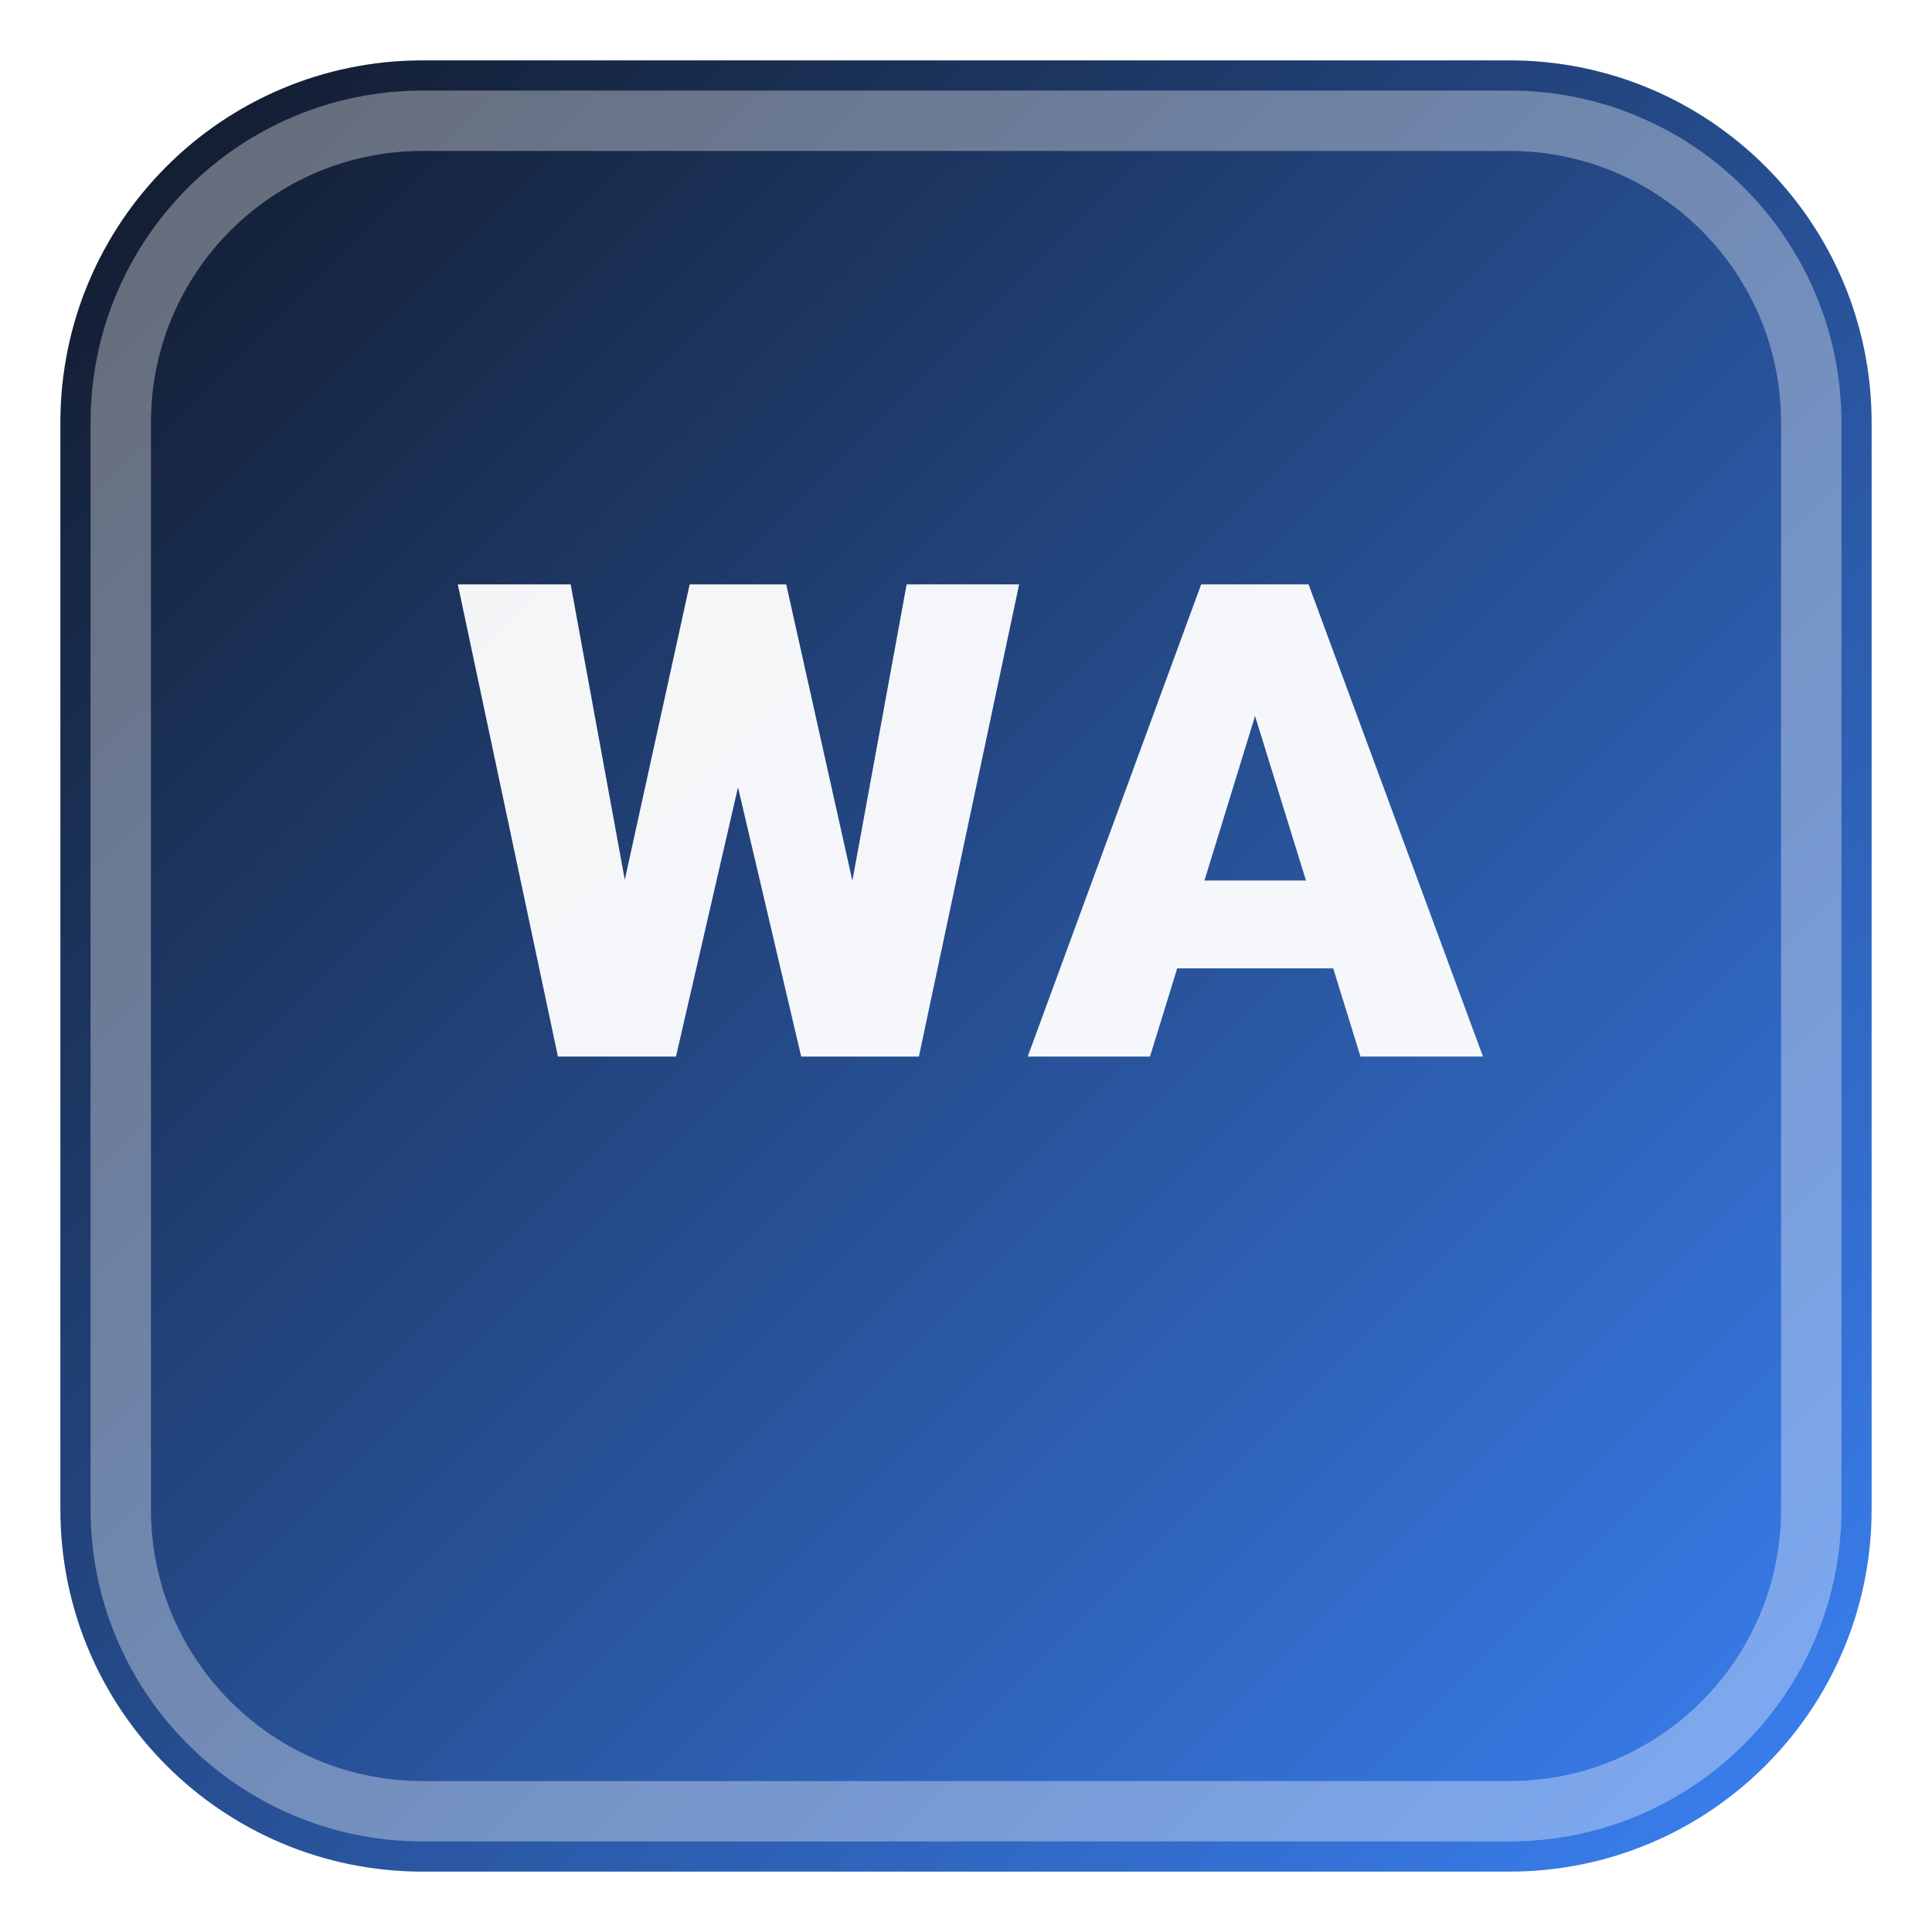
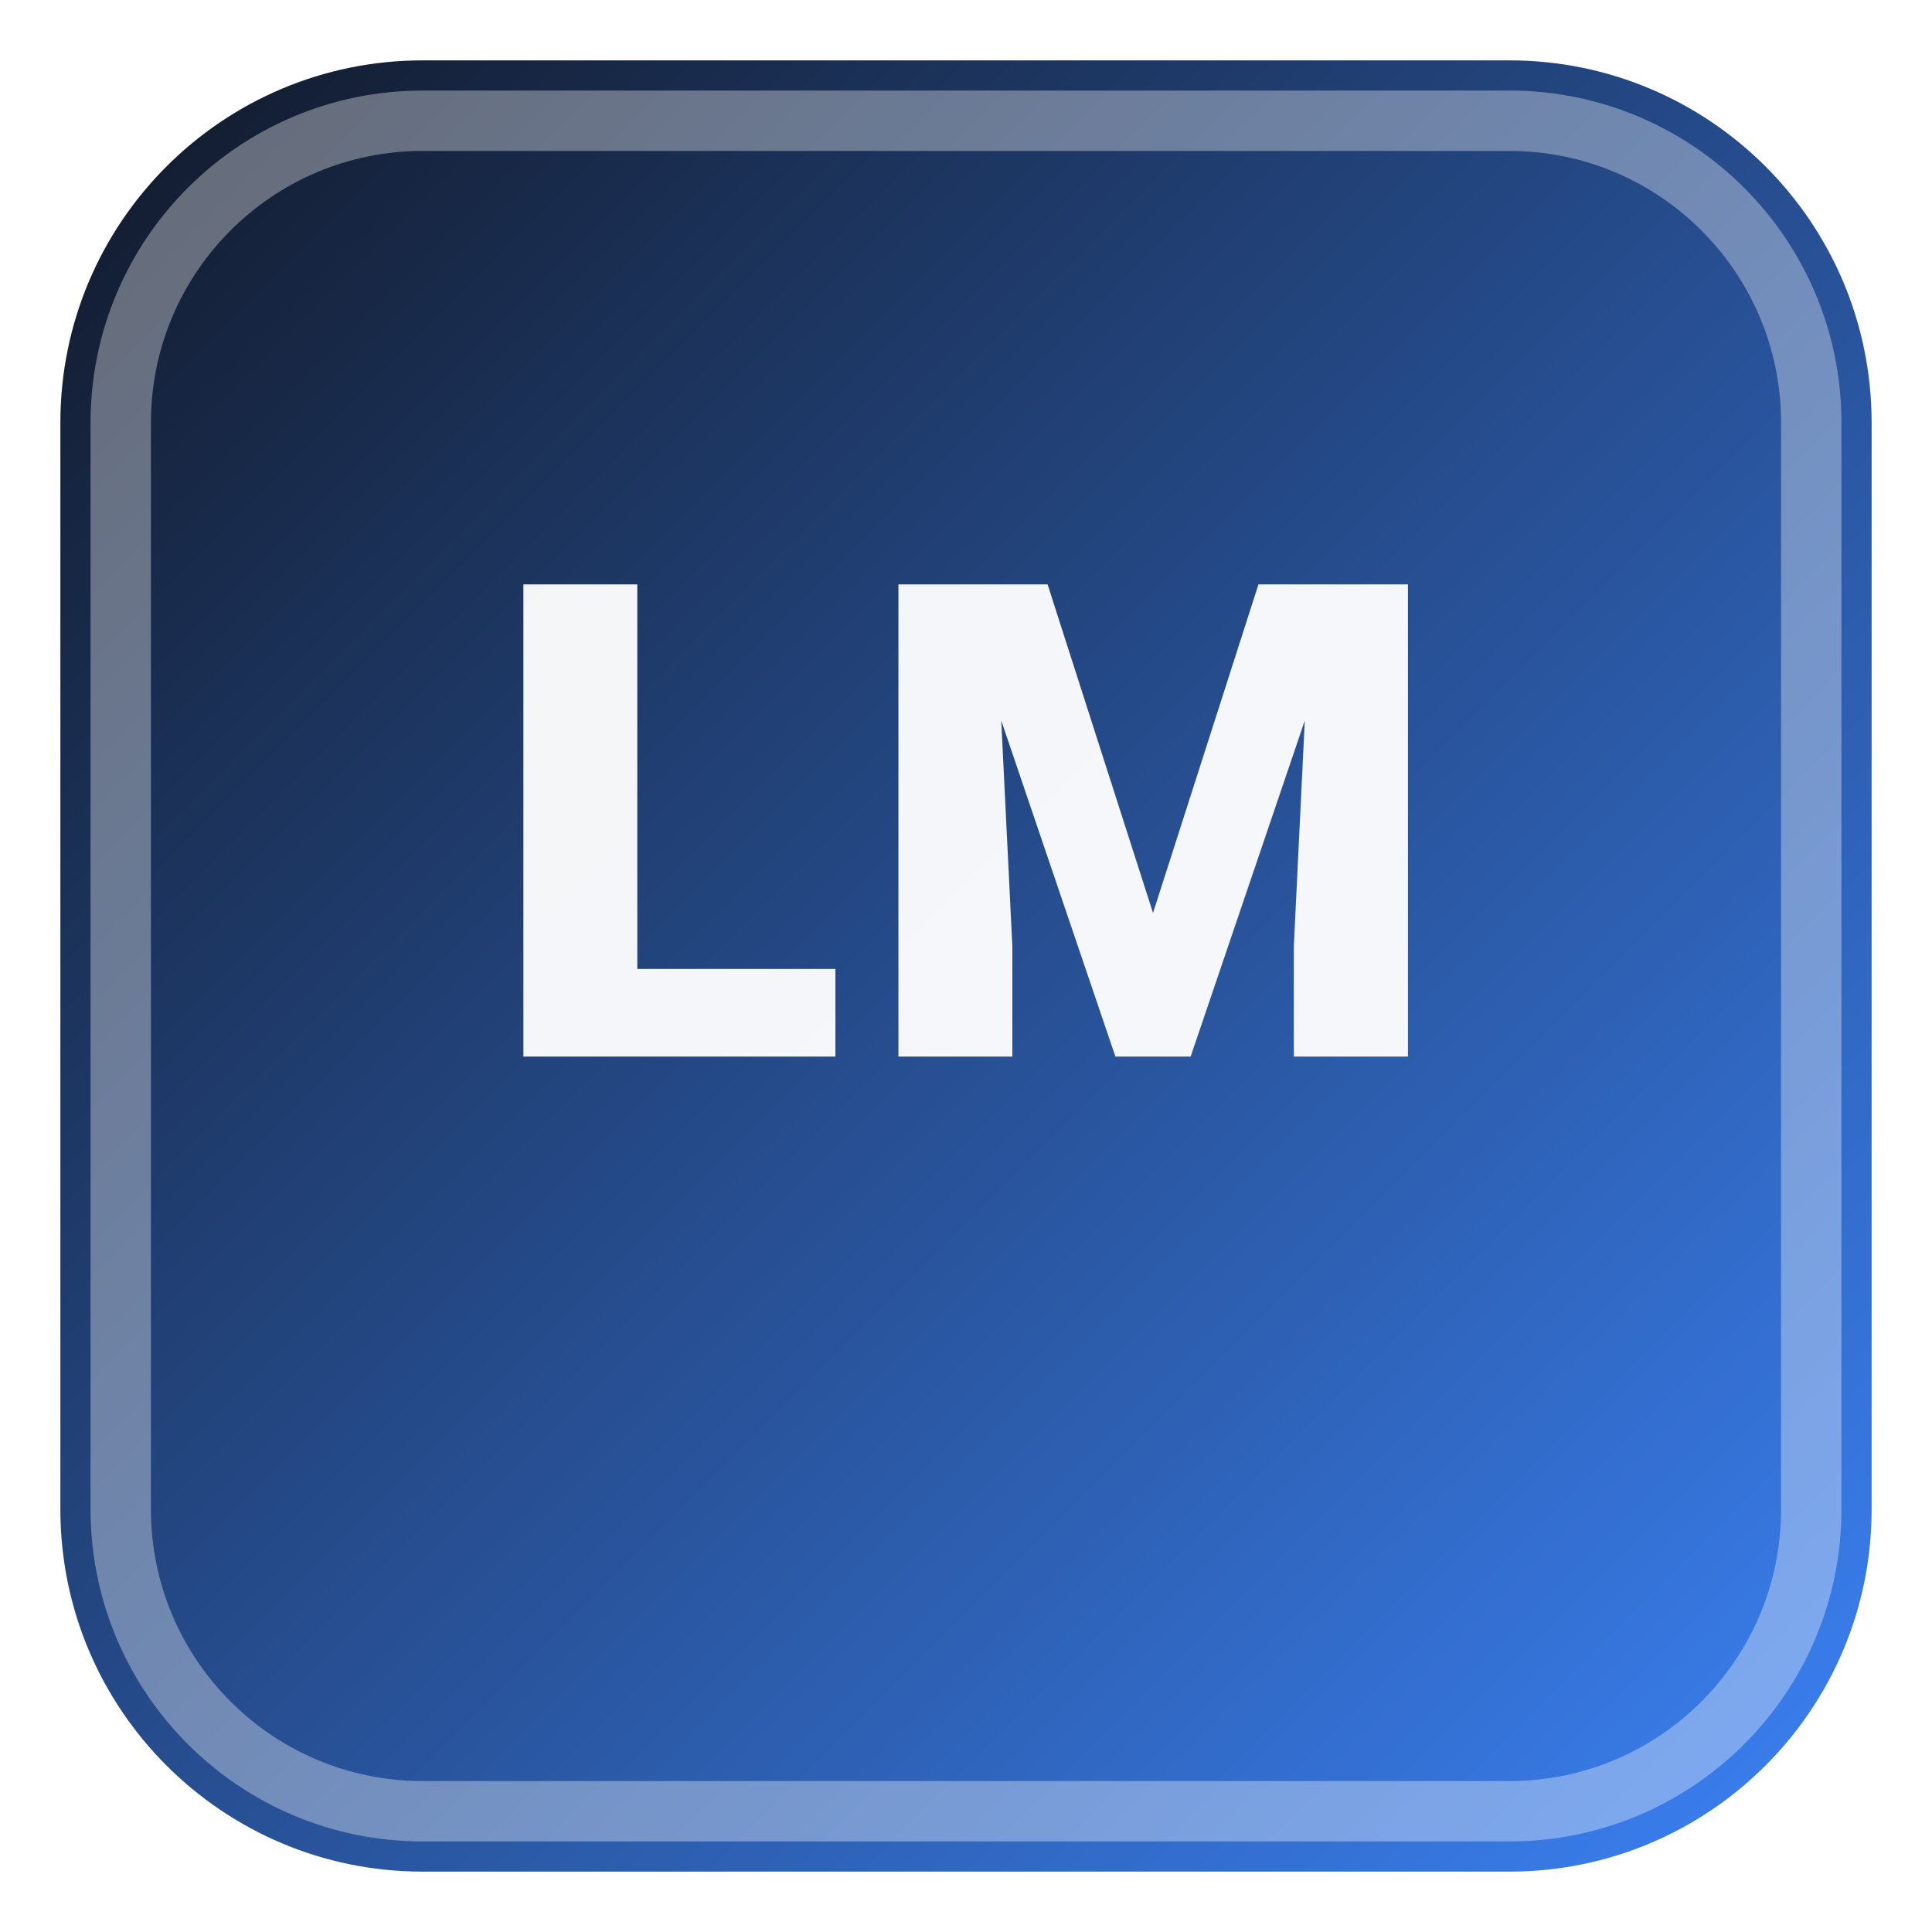
<svg xmlns="http://www.w3.org/2000/svg" width="256" height="256" viewBox="0 0 256 256">
  <defs>
    <linearGradient id="g" x1="0" y1="0" x2="1" y2="1">
      <stop offset="0" stop-color="#111827" />
      <stop offset="1" stop-color="#3b82f6" />
    </linearGradient>
  </defs>
  <rect x="8" y="8" width="240" height="240" rx="48" fill="url(#g)" />
  <rect x="16" y="16" width="224" height="224" rx="40" fill="none" stroke="rgba(255,255,255,0.35)" stroke-width="8" />
-   <text x="128" y="140" text-anchor="middle" font-family="system-ui, -apple-system, Segoe UI, Roboto, sans-serif" font-size="88" font-weight="900" fill="rgba(255,255,255,0.95)" letter-spacing="2">WA</text>
+   <text x="128" y="140" text-anchor="middle" font-family="system-ui, -apple-system, Segoe UI, Roboto, sans-serif" font-size="88" font-weight="900" fill="rgba(255,255,255,0.95)" letter-spacing="2">LM</text>
</svg>
